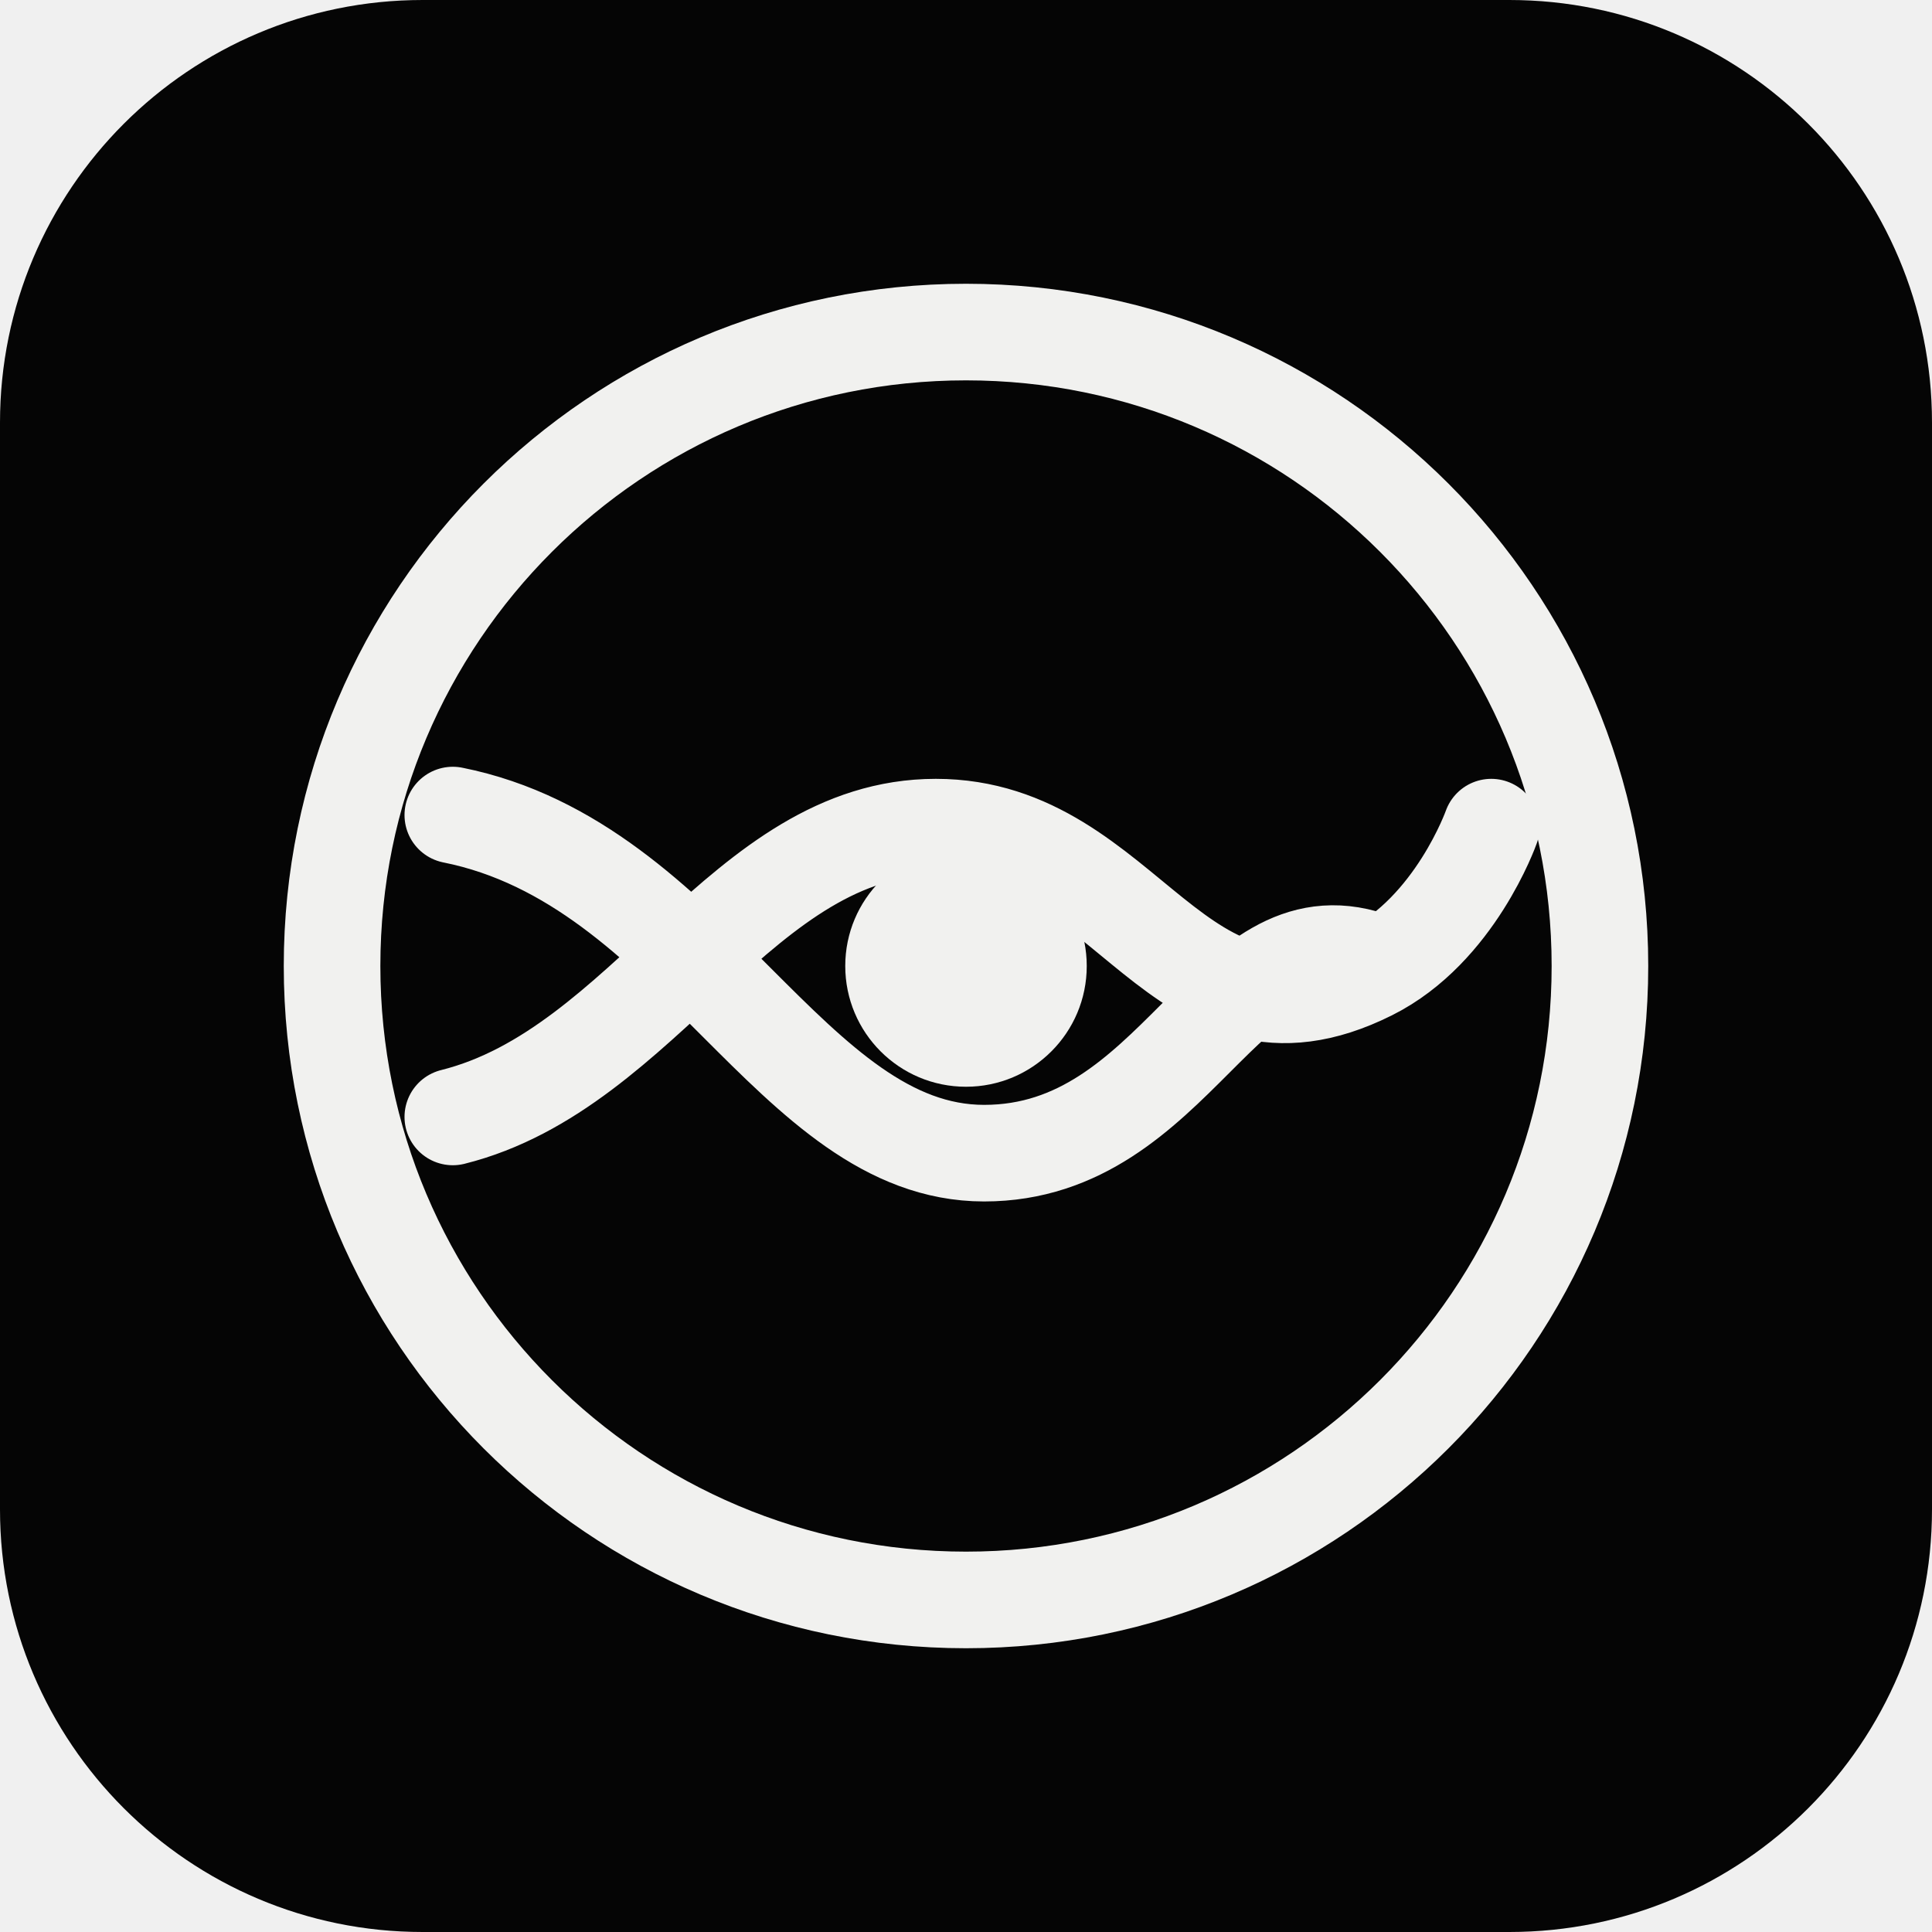
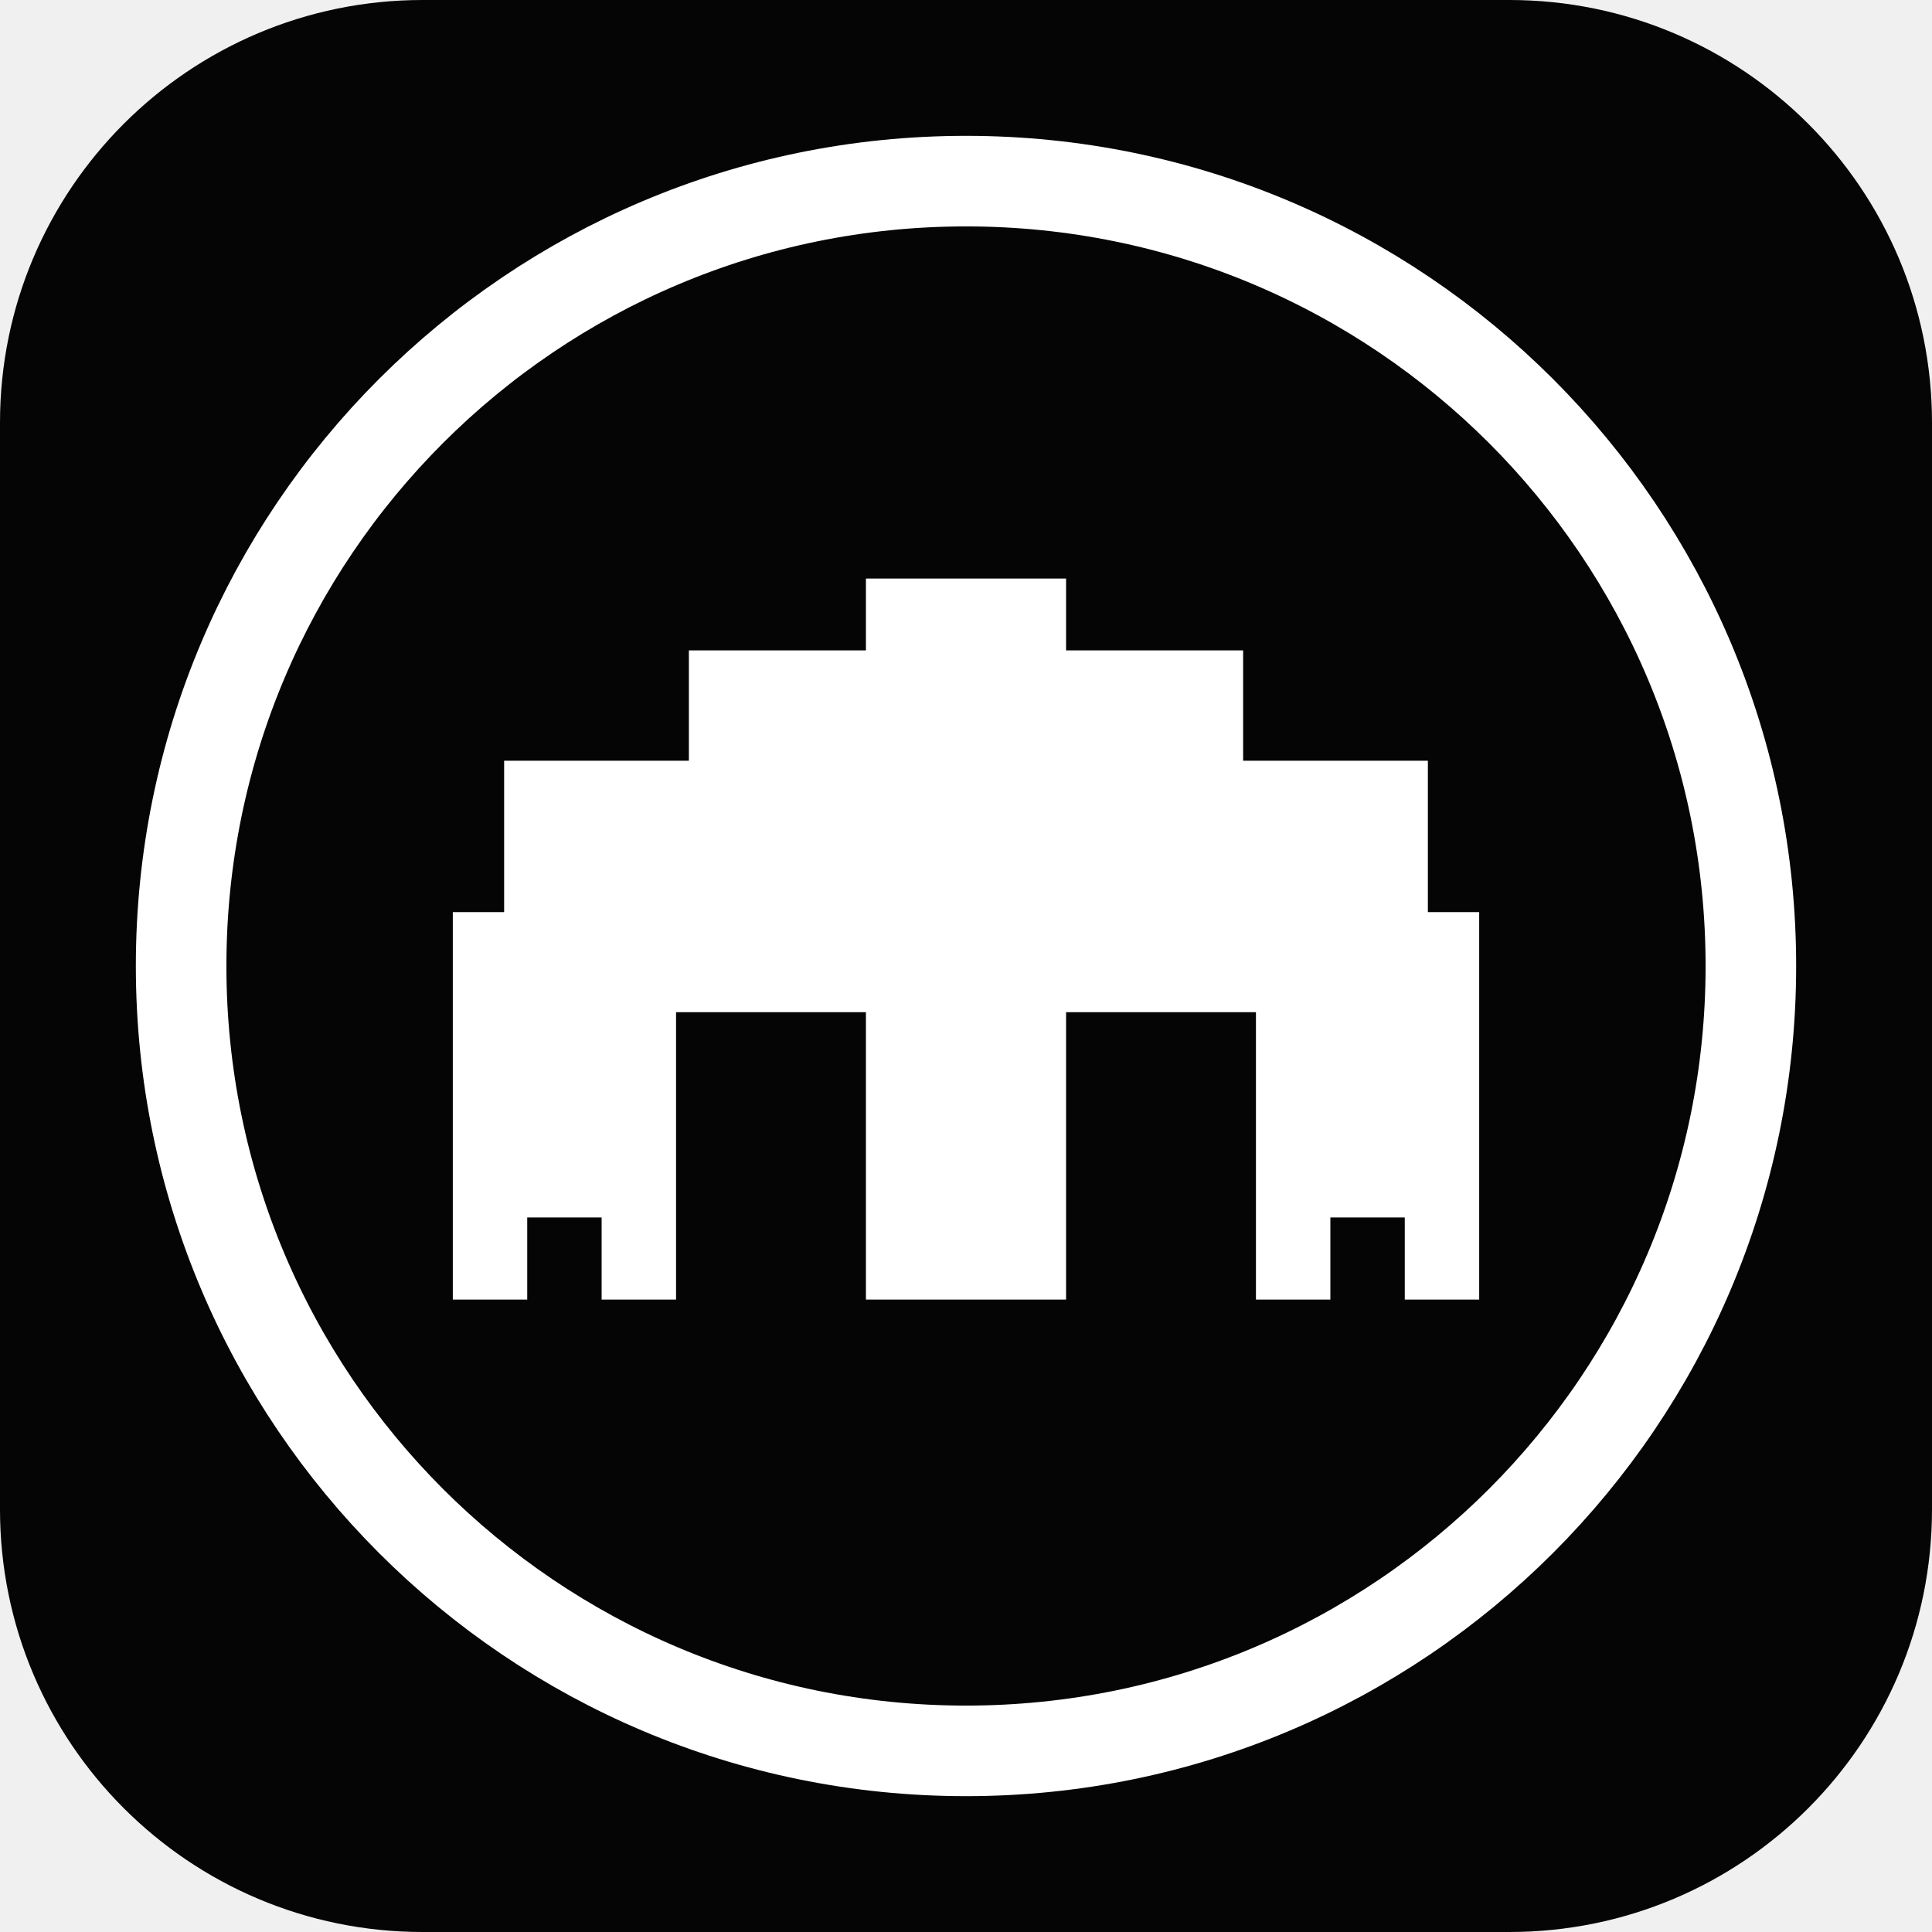
<svg xmlns="http://www.w3.org/2000/svg" viewBox="0 0 32 32">
  <rect width="32" height="32" rx="7" fill="#050505" />
-   <circle cx="16" cy="16" r="10.5" fill="none" stroke="#F1F1EF" stroke-width="1.6" />
-   <path d="M7.5 18.5c3.2-.8 4.8-4.8 8-4.8s4 4 7.2 2.4c1.4-.7 2-2.4 2-2.4M7.5 13.5c4 .8 5.6 5.6 8.8 5.6s4-4 6.4-3.2" fill="none" stroke="#F1F1EF" stroke-width="1.6" stroke-linecap="round" />
-   <circle cx="16" cy="16" r="2" fill="#F1F1EF" />
+   <circle cx="16" cy="16" r="13" fill="none" stroke="#fff" stroke-width="1.5" />
+   <path fill="#fff" transform="translate(16 16) scale(0.85) translate(-16 -16)" d="M14.05 8.45H17.95V9.85H21.4V12H25V14.95H26V22.5H24.55V20.9H23.1V22.5H21.65V16.9H17.95V22.5H14.05V16.9H10.35V22.5H8.9V20.9H7.45V22.5H6V14.95H7V12H10.6V9.85H14.05Z" />
</svg>
